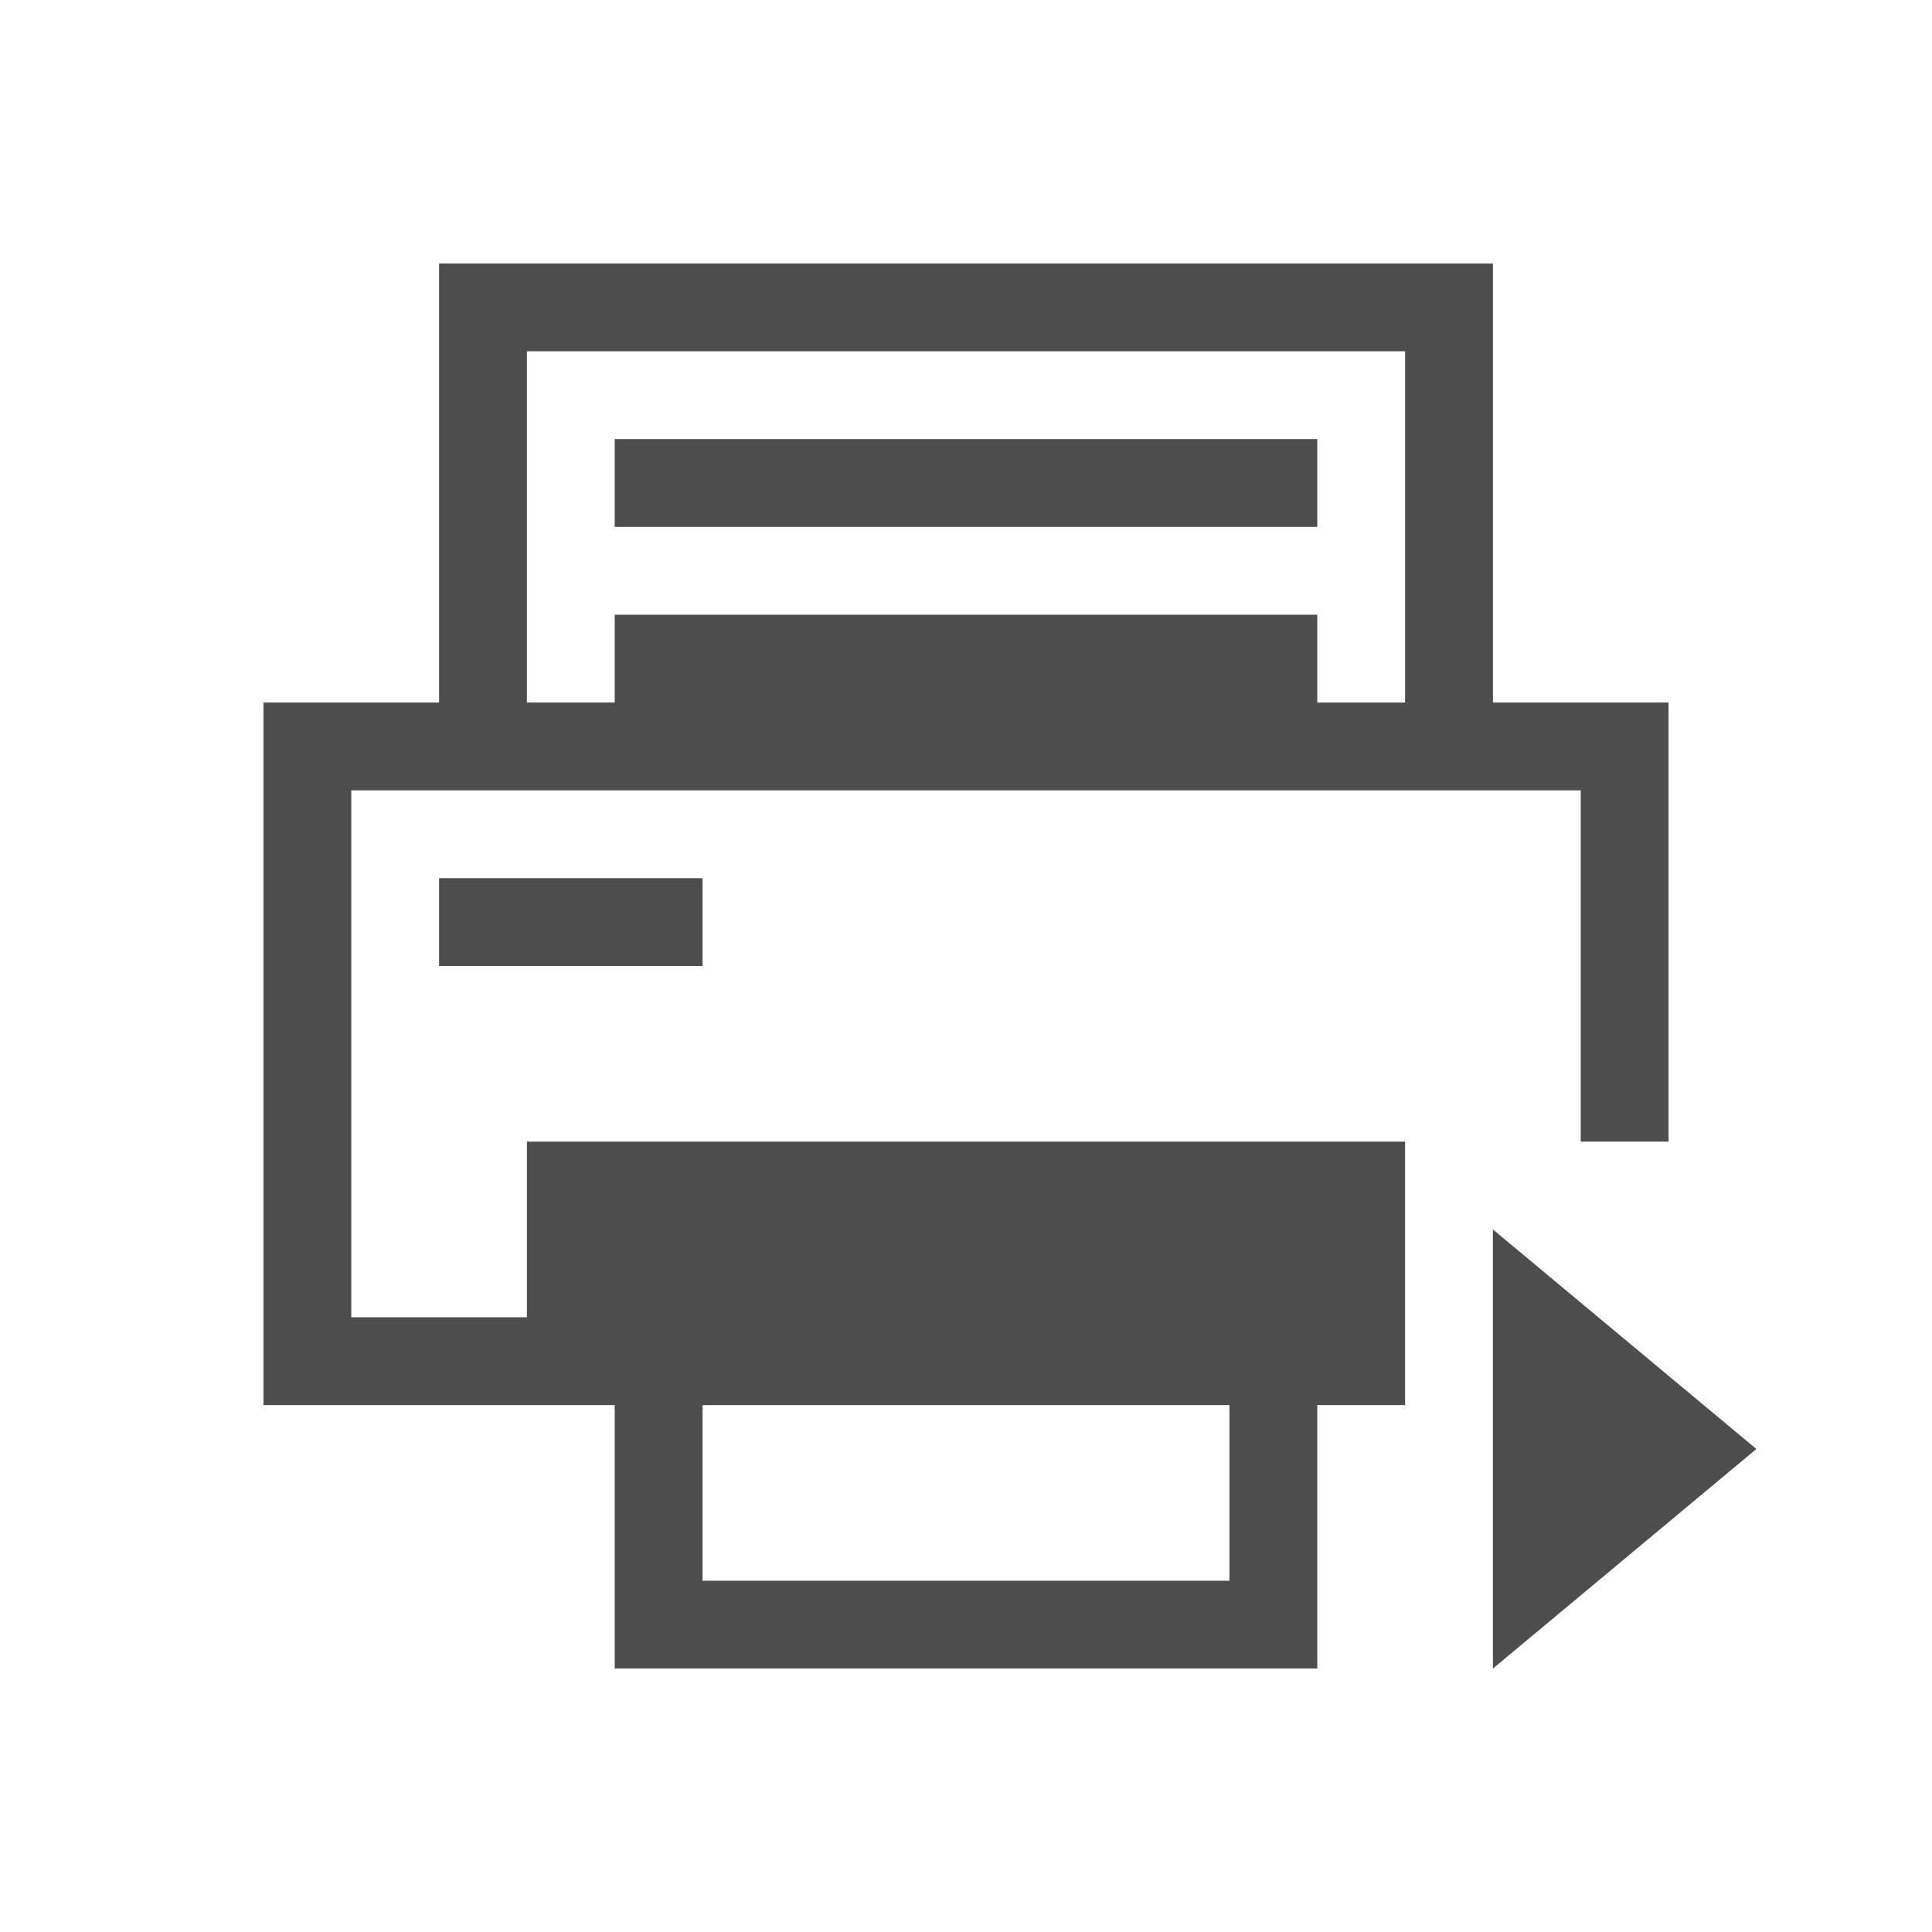
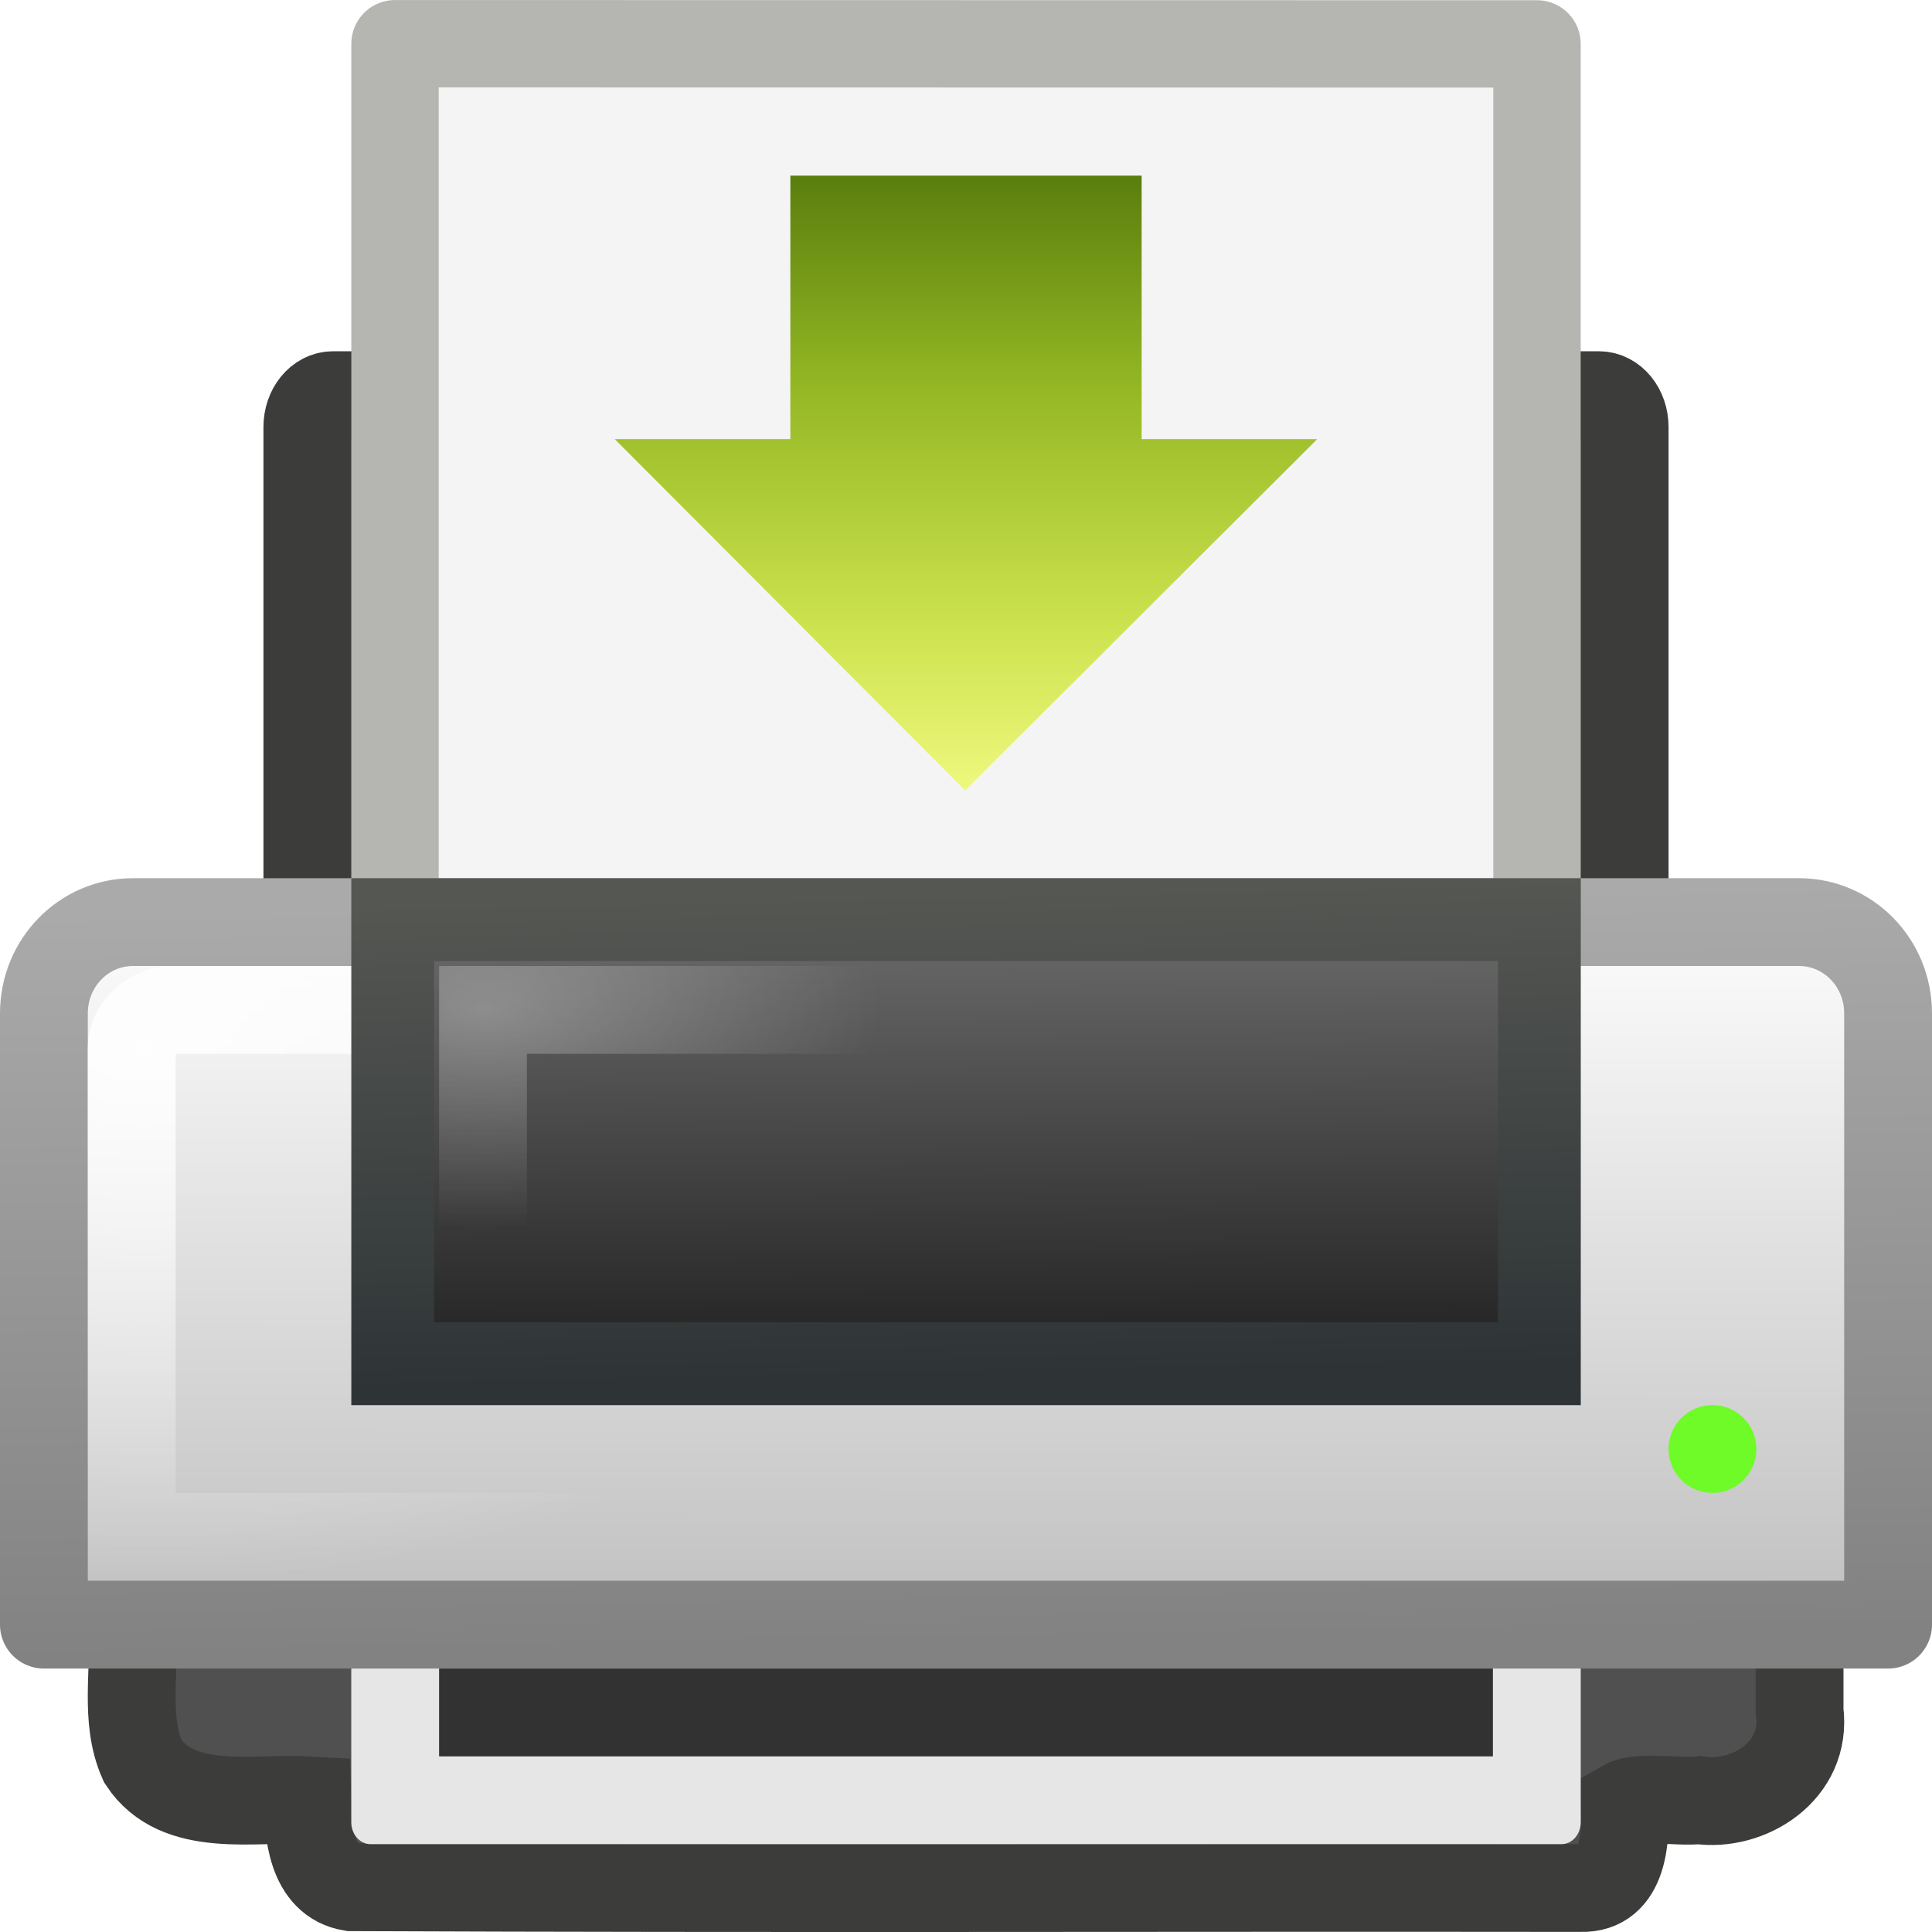
- <svg xmlns="http://www.w3.org/2000/svg" viewBox="0 0 22 22">
-   <defs id="defs3051">
-     <style type="text/css" id="current-color-scheme">
-       .ColorScheme-Text {
-         color:#4d4d4d;
-       }
-       </style>
+ <svg xmlns="http://www.w3.org/2000/svg" xmlns:xlink="http://www.w3.org/1999/xlink" version="1.0" width="22" height="22" id="svg11300">
+   <defs id="defs3">
+     <linearGradient id="linearGradient6866">
+       <stop id="stop6868" style="stop-color:#828282;stop-opacity:1" offset="0" />
+       <stop id="stop6870" style="stop-color:#aaa;stop-opacity:1" offset="1" />
+     </linearGradient>
+     <linearGradient id="linearGradient6842">
+       <stop id="stop6844" style="stop-color:white;stop-opacity:1" offset="0" />
+       <stop id="stop6846" style="stop-color:white;stop-opacity:0" offset="1" />
+     </linearGradient>
+     <linearGradient id="linearGradient6828">
+       <stop id="stop6830" style="stop-color:#6e6e6e;stop-opacity:1" offset="0" />
+       <stop id="stop6832" style="stop-color:#1e1e1e;stop-opacity:1" offset="1" />
+     </linearGradient>
+     <linearGradient id="linearGradient2463">
+       <stop id="stop2465" style="stop-color:white;stop-opacity:1" offset="0" />
+       <stop id="stop2467" style="stop-color:white;stop-opacity:0" offset="1" />
+     </linearGradient>
+     <linearGradient id="linearGradient2366">
+       <stop id="stop2368" style="stop-color:#2e3436;stop-opacity:1" offset="0" />
+       <stop id="stop2370" style="stop-color:#555753;stop-opacity:1" offset="1" />
+     </linearGradient>
+     <linearGradient id="linearGradient8589">
+       <stop id="stop8591" style="stop-color:#fefefe;stop-opacity:1" offset="0" />
+       <stop id="stop8593" style="stop-color:#bebebe;stop-opacity:1" offset="1" />
+     </linearGradient>
+     <linearGradient x1="12" y1="10" x2="12" y2="3" id="linearGradient6666" xlink:href="#linearGradient3242-7-9" gradientUnits="userSpaceOnUse" gradientTransform="translate(-1,-1.000006)" />
+     <radialGradient xlink:href="#linearGradient2463" id="radialGradient2430" gradientUnits="userSpaceOnUse" gradientTransform="matrix(0.3449002,-2.6213e-3,1.45995e-3,0.1920948,1.514792,8.592392)" cx="11.537" cy="15.28" fx="11.537" fy="15.28" r="13" />
+     <linearGradient xlink:href="#linearGradient6828" id="linearGradient2433" gradientUnits="userSpaceOnUse" gradientTransform="matrix(0.4835921,0,0,0.4597259,-0.6062085,0.5873952)" x1="21.919" y1="21" x2="22.008" y2="33" />
+     <linearGradient xlink:href="#linearGradient2366" id="linearGradient2435" gradientUnits="userSpaceOnUse" gradientTransform="matrix(0.4835921,0,0,0.4597259,-0.6062085,0.5873952)" x1="15.601" y1="33" x2="15.335" y2="21" />
+     <radialGradient xlink:href="#linearGradient6842" id="radialGradient2438" gradientUnits="userSpaceOnUse" gradientTransform="matrix(0.4633354,8.04182e-3,-5.85152e-3,0.288354,-5.1959575e-2,8.49502)" cx="3.759" cy="11.918" fx="3.759" fy="11.918" r="21" />
+     <linearGradient xlink:href="#linearGradient8589" id="linearGradient2441" gradientUnits="userSpaceOnUse" gradientTransform="matrix(0.4883737,0,0,0.5000043,-0.7209682,0.2498725)" x1="11.519" y1="20" x2="11.506" y2="37" />
+     <linearGradient xlink:href="#linearGradient6866" id="linearGradient2443" gradientUnits="userSpaceOnUse" gradientTransform="matrix(0.4883737,0,0,0.5000043,-0.7209681,0.2498825)" x1="20.562" y1="37" x2="20.279" y2="20" />
+     <linearGradient id="linearGradient3242-7-9">
+       <stop offset="0" style="stop-color:#eef87e;stop-opacity:1" id="stop3244-5-2" />
+       <stop offset="0.262" style="stop-color:#cde34f;stop-opacity:1" id="stop3246-9-2" />
+       <stop offset="0.661" style="stop-color:#93b723;stop-opacity:1" id="stop3248-7-3" />
+       <stop offset="1" style="stop-color:#5a7e0d;stop-opacity:1" id="stop3250-8-1" />
+     </linearGradient>
  </defs>
-   <path style="fill:currentColor;fill-opacity:1;stroke:none" d="M 5 3 L 5 4 L 5 8 L 3 8 L 3 9 L 3 16 L 4 16 L 7 16 L 7 18 L 7 19 L 15 19 L 15 16 L 16 16 L 16 13 L 15 13 L 6 13 L 6 15 L 4 15 L 4 9 L 18 9 L 18 12 L 18 13 L 19 13 L 19 12 L 19 9 L 19 8 L 17 8 L 17 4 L 17 3 L 5 3 z M 6 4 L 16 4 L 16 8 L 15 8 L 15 7 L 7 7 L 7 8 L 6 8 L 6 4 z M 7 5 L 7 6 L 15 6 L 15 5 L 7 5 z M 5 10 L 5 11 L 8 11 L 8 10 L 5 10 z M 17 14 L 17 19 L 20 16.5 L 17 14 z M 8 16 L 14 16 L 14 18 L 8 18 L 8 16 z " class="ColorScheme-Text" />
+   <rect style="fill:#505050;fill-opacity:1;stroke:#3c3d3a;stroke-width:1;stroke-linecap:round;stroke-linejoin:round;stroke-miterlimit:4;stroke-dasharray:none;stroke-opacity:1;display:inline" id="rect2315" y="4.5" x="3.5" ry="0.362" rx="0.292" height="11" width="15" />
+   <g id="layer1" transform="translate(3,-7.0721991e-6)">
+     <path style="fill:#f4f4f4;fill-opacity:1;stroke:#b5b6b2;stroke-width:0.995;stroke-linecap:butt;stroke-linejoin:round;stroke-miterlimit:4;stroke-dasharray:none;stroke-dashoffset:0;stroke-opacity:1;display:inline" id="rect2594" d="M 1.498,0.498 L 14.502,0.5 C 14.502,4.407 14.502,11.595 14.502,15.502 C 10.167,15.502 5.833,15.502 1.498,15.502 C 1.498,10.501 1.498,5.499 1.498,0.498 L 1.498,0.498 z" />
+   </g>
+   <path style="fill:#505050;fill-opacity:1;stroke:#3c3d3a;stroke-width:1;stroke-linecap:square;stroke-linejoin:miter;stroke-miterlimit:4;stroke-dasharray:none;stroke-opacity:1" id="rect6333" d="M 1.507,18.5 C 1.544,19.018 1.411,19.575 1.625,20.055 C 2.025,20.665 2.909,20.464 3.5,20.499 C 3.511,20.859 3.543,21.414 4,21.49 C 8.824,21.51 13.176,21.493 18,21.499 C 18.498,21.515 18.516,20.918 18.5,20.539 C 18.663,20.446 19.125,20.526 19.349,20.499 C 19.905,20.581 20.584,20.169 20.492,19.485 C 20.492,19.157 20.492,18.828 20.492,18.5 C 14.164,18.5 7.835,18.5 1.507,18.5 L 1.507,18.5 z" />
+   <path style="fill:url(#linearGradient2441);fill-opacity:1;stroke:url(#linearGradient2443);stroke-width:1;stroke-linecap:round;stroke-linejoin:round;stroke-miterlimit:4;stroke-dasharray:none;stroke-opacity:1" id="rect2313" d="M 1.515,10.5 L 20.485,10.5 C 21.047,10.5 21.5,10.964 21.5,11.539 L 21.5,18.5 L 0.5,18.5 L 0.5,11.539 C 0.5,10.964 0.953,10.5 1.515,10.5 L 1.515,10.5 z" />
+   <path style="opacity:0.9;fill:none;stroke:url(#radialGradient2438);stroke-width:1;stroke-linecap:round;stroke-linejoin:miter;stroke-miterlimit:4;stroke-dasharray:none;stroke-opacity:1;display:inline" id="rect2374" d="M 1.963,11.5 L 20.037,11.5 C 20.277,11.5 20.5,11.706 20.5,11.929 L 20.5,17.5 L 1.5,17.5 L 1.5,11.929 C 1.5,11.706 1.723,11.5 1.963,11.5 L 1.963,11.5 z" />
+   <rect style="fill:url(#linearGradient2433);fill-opacity:1;stroke:url(#linearGradient2435);stroke-width:0.943;stroke-linecap:round;stroke-linejoin:miter;stroke-miterlimit:4;stroke-dasharray:none;stroke-opacity:1" id="rect2319" y="10.472" x="4.472" height="5.057" width="13.057" />
+   <rect style="opacity:0.3;fill:none;stroke:url(#radialGradient2430);stroke-width:1;stroke-linecap:round;stroke-linejoin:miter;stroke-miterlimit:4;stroke-dasharray:none;stroke-opacity:1;display:inline" id="rect2459" y="11.5" x="5.5" height="3" width="11" />
+   <path style="fill:#6efb27;fill-opacity:1;stroke:none" id="path2764" d="M 20,16.5 C 20,16.776 19.776,17 19.5,17 C 19.224,17 19,16.776 19,16.5 C 19,16.224 19.224,16 19.5,16 C 19.776,16 20,16.224 20,16.5 L 20,16.5 z" />
+   <path style="fill:#e6e6e6;fill-opacity:1;stroke:none" id="rect6331" d="M 18,19 L 18,20.75 C 18,20.888 17.902,21 17.781,21 L 4.219,21 C 4.098,21 4,20.888 4,20.75 L 4,19 L 18,19 z" />
+   <rect style="fill:#323232;fill-opacity:1;stroke:none" id="rect6329" y="19" x="5" height="1" width="12" />
+   <path d="M 15,5 L 10.99,9 L 7,5 L 9,5 L 9,2 L 13,2 L 13,5 L 15,5 z" id="path4348" style="fill:url(#linearGradient6666);fill-opacity:1.0;fill-rule:nonzero;stroke:none;stroke-width:0.308;marker:none;visibility:visible;display:inline;overflow:visible" />
</svg>
